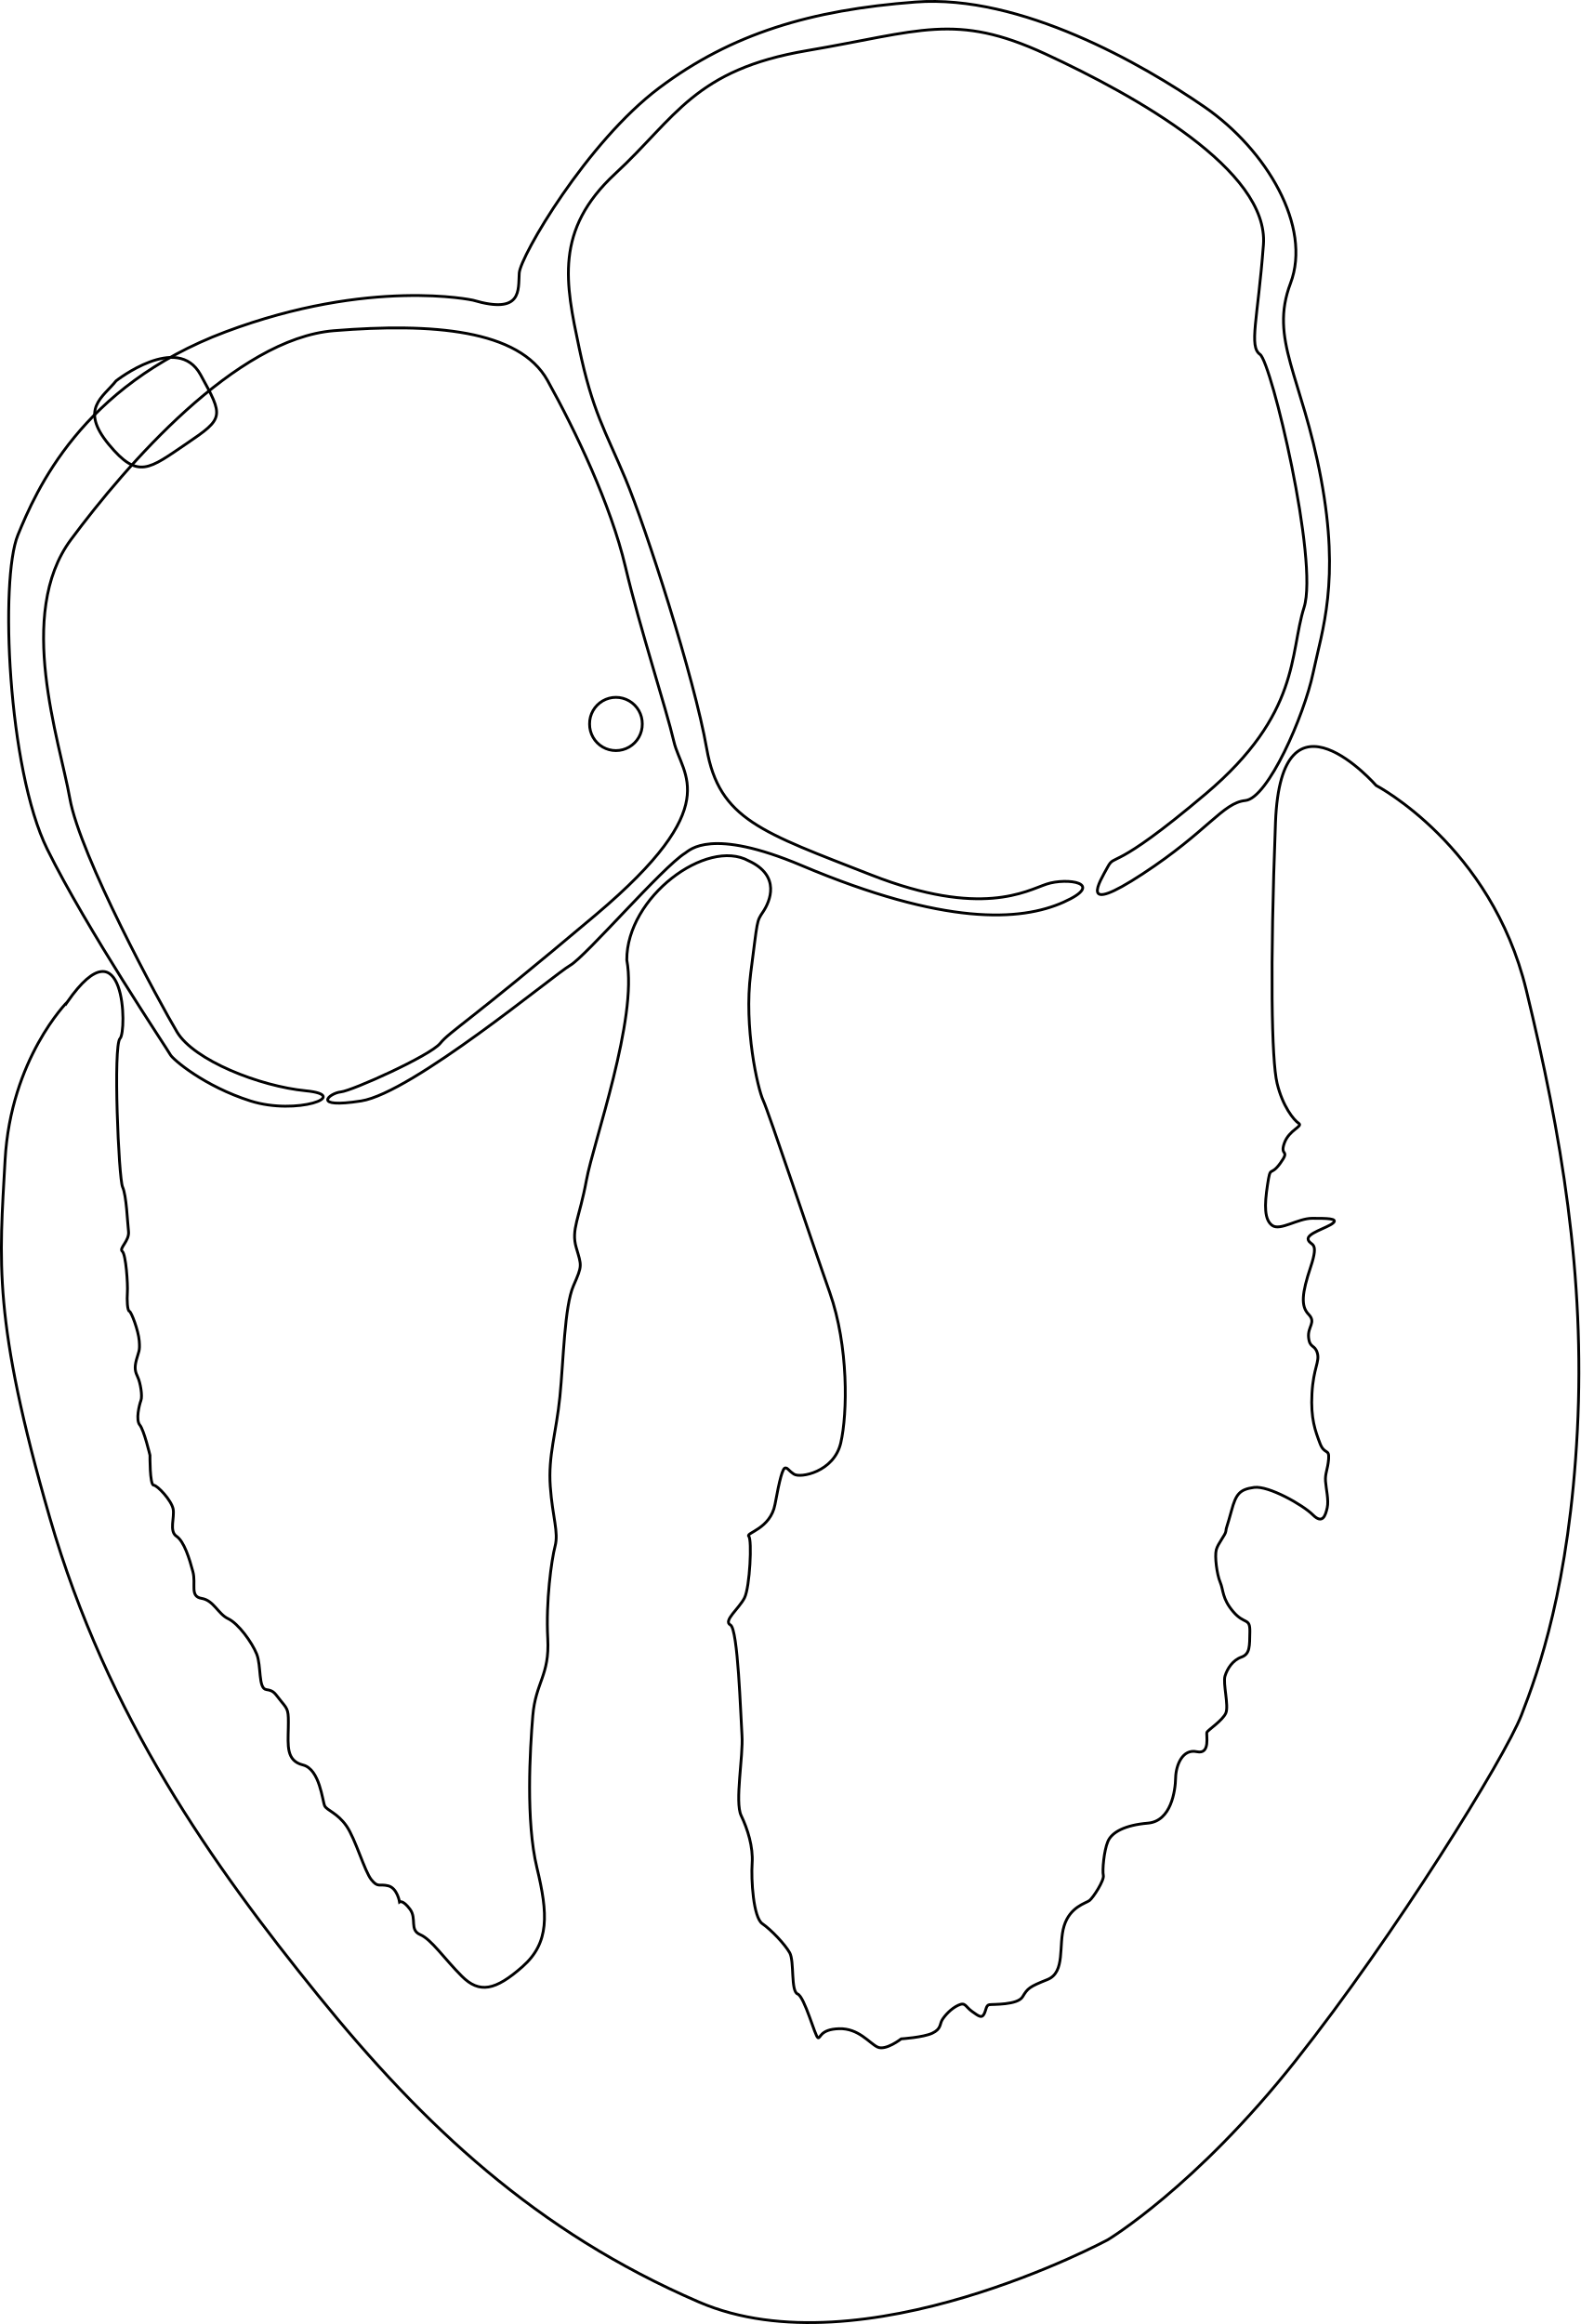
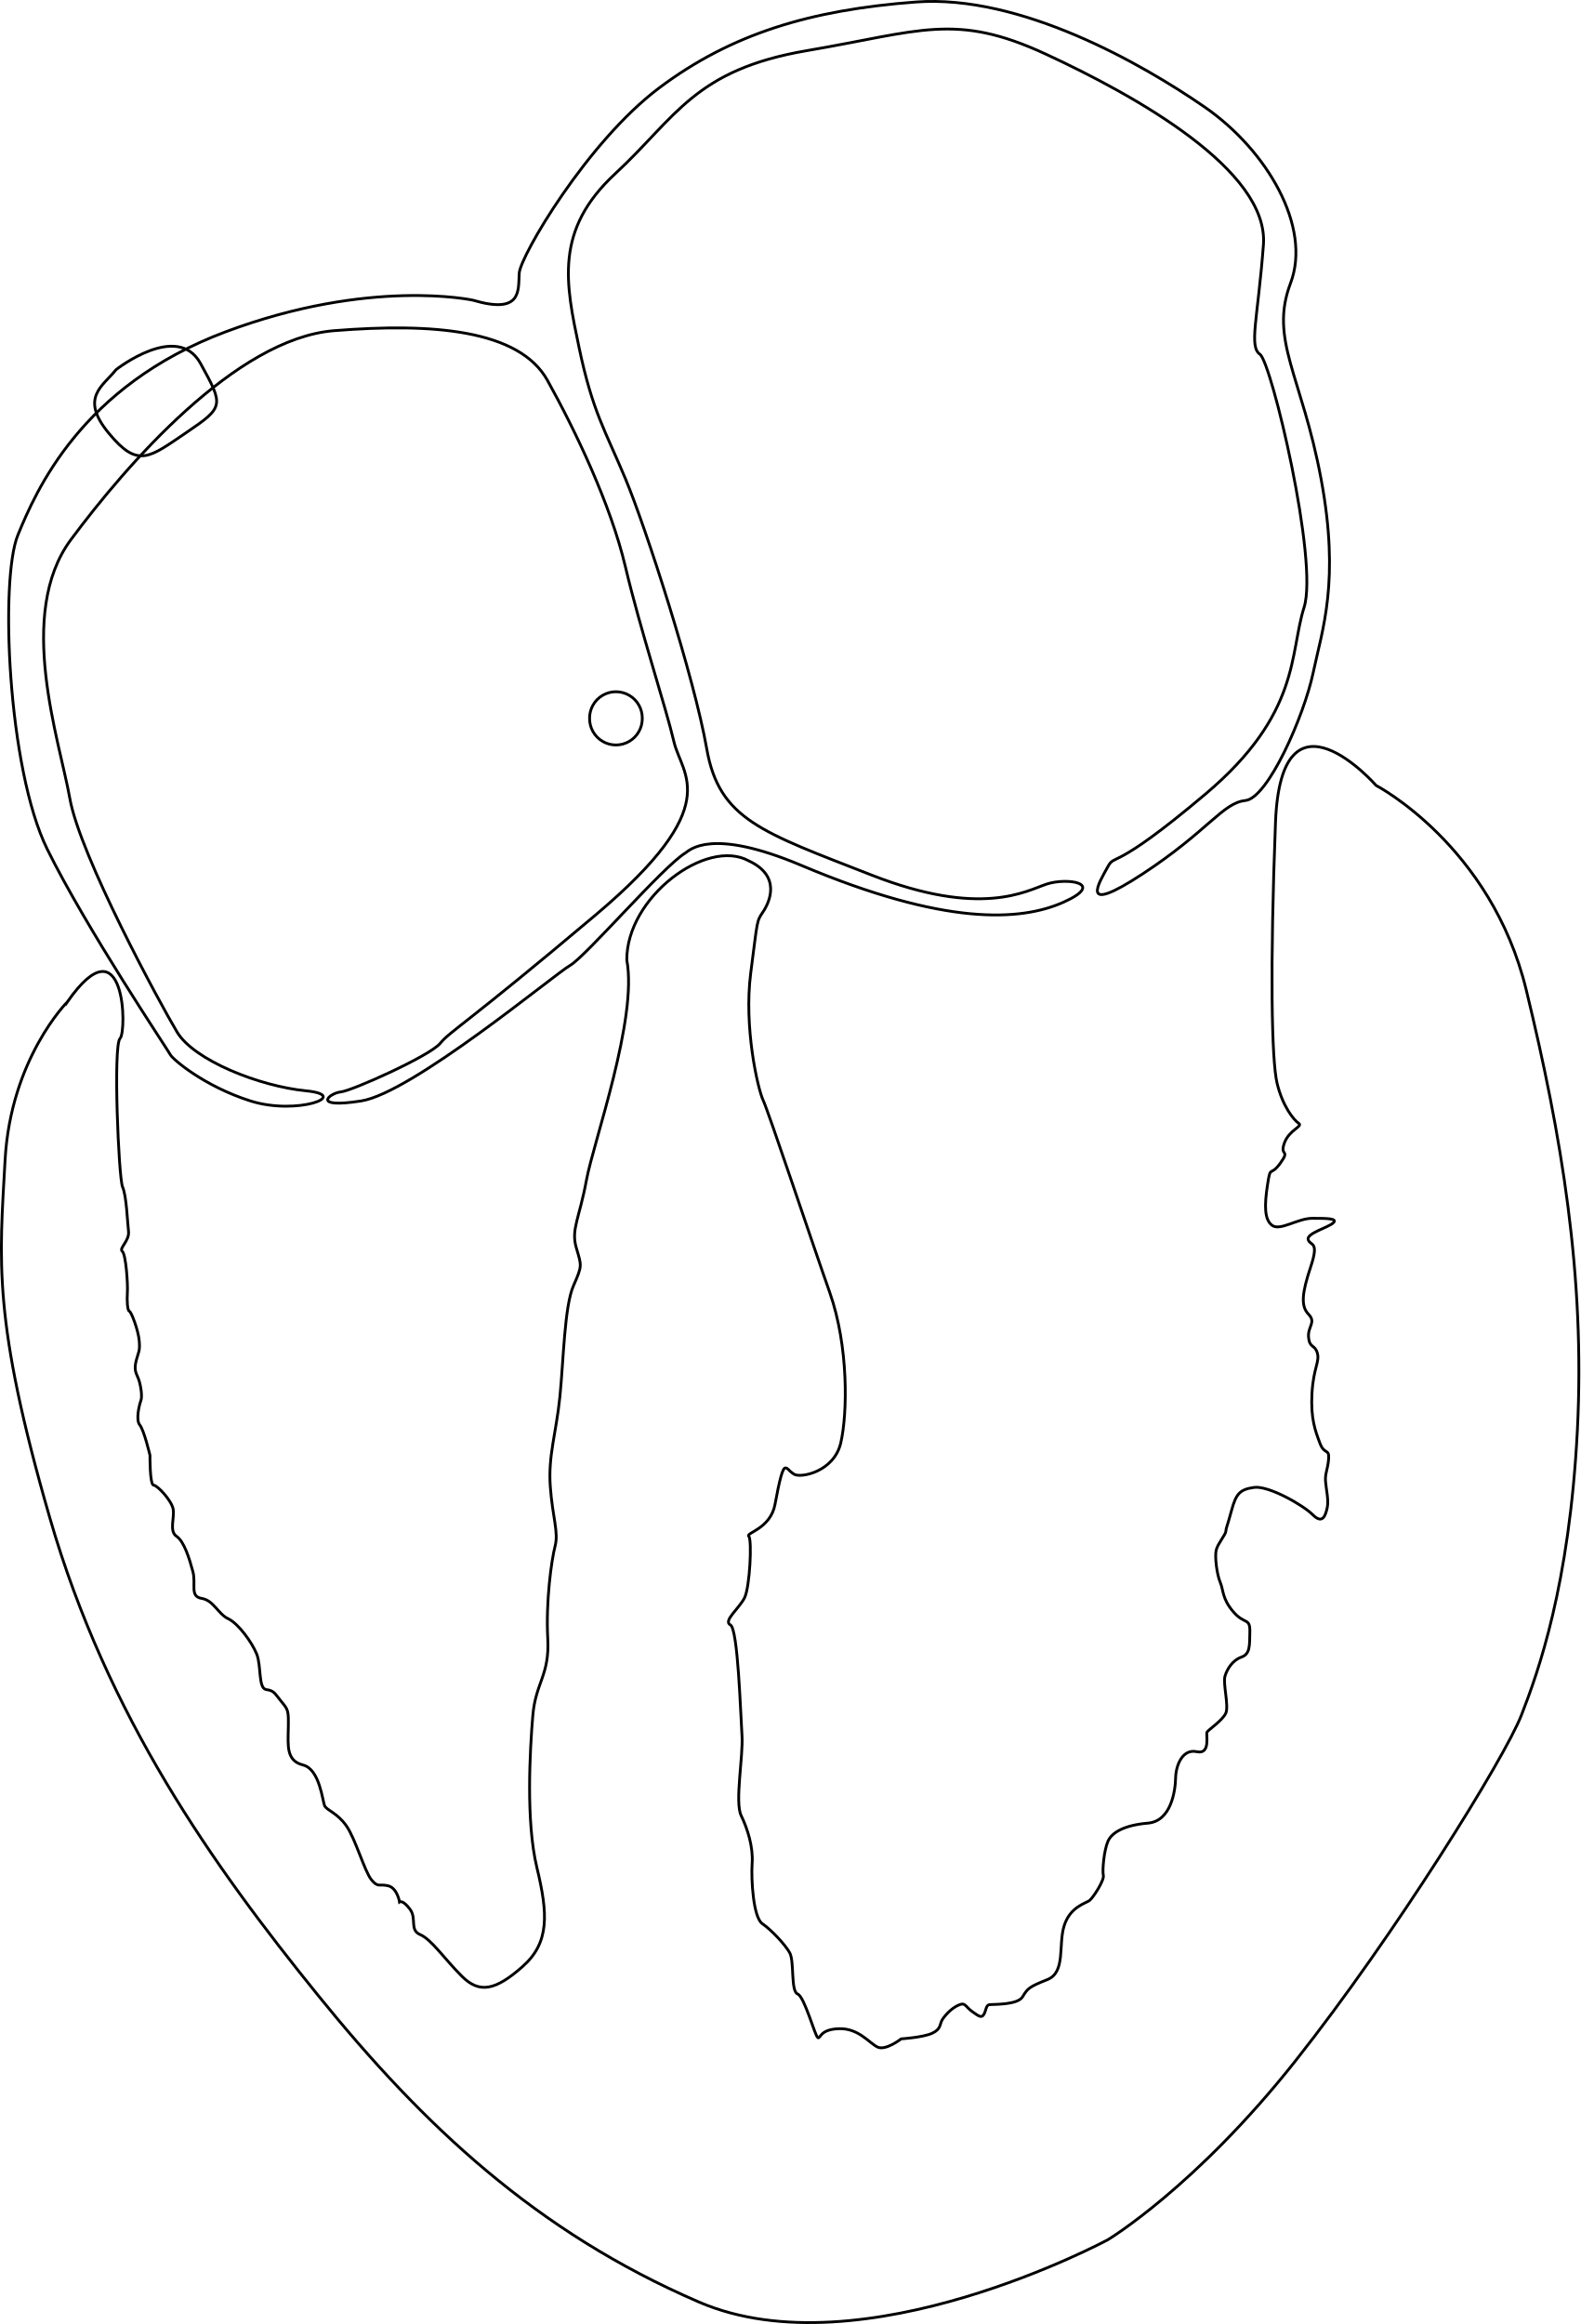
<svg xmlns="http://www.w3.org/2000/svg" id="svg2876" version="1.1" width="564.122" height="829.481">
  <defs id="defs2880">
    </defs>
  <path style="fill:none;stroke:#000000;stroke-width:1px;stroke-linecap:butt;stroke-linejoin:miter;stroke-opacity:1" d="m 24.049,357.592 c 0,0 -20.238,20.238 -22.234,56.439 -1.995,36.201 -4.561,56.724 15.963,127.701 20.523,70.976 58.149,123.995 95.776,170.458 37.626,46.463 77.818,84.374 135.967,109.458 58.149,25.084 145.944,-22.234 145.944,-22.234 0,0 31.355,-18.813 66.986,-63.85 35.631,-45.037 74.682,-108.032 80.668,-123.425 5.986,-15.392 17.103,-46.177 19.953,-101.476 2.85,-55.299 -5.701,-105.752 -18.243,-157.345 -12.542,-51.593 -53.589,-72.972 -53.589,-72.972 0,0 -33.92,-38.766 -35.916,13.112 -1.995,51.878 -1.425,84.944 0.57,93.21 1.995,8.266 5.986,13.112 7.696,14.252 1.71,1.14 -3.421,2.28 -5.131,7.126 -1.71,4.846 2.28,1.995 -1.425,7.126 -3.706,5.131 -3.421,0.285 -4.561,7.696 -1.14,7.411 -1.14,12.542 1.71,14.537 2.85,1.995 9.121,-2.565 14.252,-2.565 5.131,0 9.407,0 7.411,1.71 -1.995,1.71 -9.692,3.706 -8.836,5.986 0.855,2.28 3.991,0.285 0.855,9.692 -3.136,9.407 -3.556,13.959 -0.734,16.882 2.822,2.923 -0.403,4.333 0,8.264 0.403,3.93 2.217,2.419 3.124,5.543 0.907,3.124 -1.411,5.341 -1.915,14.411 -0.504,9.07 1.209,13.404 2.822,17.737 1.612,4.333 3.426,1.814 3.124,5.644 -0.302,3.83 -1.31,5.14 -1.109,7.962 0.202,2.822 1.209,6.752 0.605,9.473 -0.605,2.721 -1.612,6.047 -5.14,2.519 -3.527,-3.527 -15.822,-10.481 -20.962,-9.776 -5.14,0.705 -6.45,2.318 -8.062,8.264 -1.612,5.946 -1.915,6.047 -2.016,7.357 -0.101,1.31 -2.822,4.333 -3.426,6.651 -0.605,2.318 0.202,8.768 1.411,11.59 1.209,2.822 0.605,5.744 4.636,10.481 4.031,4.737 6.047,2.016 5.946,7.155 -0.101,5.14 0.101,7.962 -3.023,9.07 -3.124,1.109 -5.039,4.132 -5.845,6.752 -0.806,2.62 1.411,10.582 0.302,13.202 -1.109,2.62 -6.349,6.047 -6.752,6.853 -0.403,0.806 1.411,8.062 -3.628,6.954 -5.039,-1.109 -7.458,4.737 -7.558,9.372 -0.101,4.636 -1.612,15.419 -9.876,16.125 -8.264,0.705 -12.9,3.225 -14.311,6.551 -1.411,3.326 -2.016,10.38 -1.612,12.093 0.403,1.713 -3.628,7.962 -4.938,8.969 -1.31,1.008 -6.954,2.217 -9.07,9.07 -2.116,6.853 0.605,16.528 -5.946,19.148 -6.551,2.62 -7.055,3.124 -8.869,6.148 -1.814,3.023 -10.683,2.62 -11.892,2.822 -1.209,0.202 -1.109,2.016 -1.915,3.426 -0.806,1.411 -1.713,0.806 -4.233,-1.008 -2.519,-1.814 -2.318,-3.426 -4.938,-2.217 -2.62,1.209 -4.837,3.729 -5.744,5.241 -0.907,1.512 -0.302,3.225 -3.527,4.737 -3.225,1.512 -11.086,2.016 -11.086,2.016 0,0 -5.543,4.333 -8.465,2.923 -2.923,-1.411 -6.752,-6.752 -13.706,-6.551 -6.954,0.202 -6.551,3.628 -7.558,3.225 -1.008,-0.403 -4.737,-14.613 -7.256,-15.621 -2.519,-1.008 -1.109,-11.69 -2.822,-14.714 -1.713,-3.023 -6.551,-8.163 -9.776,-10.38 -3.225,-2.217 -4.031,-15.722 -3.628,-21.567 0.403,-5.845 -1.612,-12.194 -3.93,-17.032 -2.318,-4.837 0.806,-21.164 0.302,-28.621 -0.504,-7.458 -1.411,-37.994 -4.132,-39.405 -2.721,-1.411 3.124,-5.845 5.039,-9.675 1.915,-3.83 2.721,-20.76 1.512,-21.97 -1.209,-1.209 7.76,-2.62 9.372,-11.388 1.612,-8.768 2.721,-13.101 3.729,-13.001 1.008,0.101 0.806,0.705 3.023,2.217 2.217,1.512 14.311,-0.705 16.729,-11.186 2.419,-10.481 2.822,-34.466 -3.93,-53.614 -6.752,-19.148 -21.869,-64.599 -23.784,-68.631 -1.915,-4.031 -6.954,-26.102 -4.434,-45.451 2.519,-19.35 2.016,-18.241 4.434,-21.869 2.419,-3.628 6.415,-12.798 -5.14,-18.14 -15.025,-8.323 -43.643,12.973 -43.537,35.373 3.964,20.953 -11.892,64.902 -14.411,78.608 -2.519,13.706 -5.543,17.536 -3.628,24.086 1.915,6.551 2.217,6.248 -1.008,13.605 -3.225,7.357 -3.527,26.606 -4.837,39.606 -1.31,13 -4.233,20.962 -3.426,32.048 0.806,11.086 3.023,16.225 1.713,21.264 -1.31,5.039 -3.326,19.652 -2.62,32.955 0.705,13.303 -4.333,15.52 -5.341,27.613 -1.008,12.093 -2.526,37.632 1.465,54.165 3.991,16.533 4.561,26.794 -5.131,35.346 -9.692,8.551 -15.393,9.692 -21.664,3.421 -6.271,-6.271 -10.832,-13.112 -14.822,-14.822 -3.991,-1.71 -1.14,-5.701 -3.706,-9.121 -2.565,-3.421 -3.706,-2.565 -3.706,-2.565 0,0 -0.811,-4.947 -4.036,-5.753 -3.225,-0.806 -3.628,0.806 -6.047,-2.217 -2.419,-3.023 -5.644,-14.512 -8.869,-19.148 -3.225,-4.636 -6.954,-5.543 -7.76,-7.155 -0.806,-1.612 -1.713,-13.101 -7.76,-14.613 -6.047,-1.512 -5.341,-6.954 -5.241,-13.202 0.101,-6.248 0,-6.45 -2.419,-9.372 -2.419,-2.923 -2.519,-3.93 -5.442,-4.333 -2.923,-0.403 -1.713,-8.465 -3.426,-12.698 -1.713,-4.233 -6.551,-10.884 -10.179,-12.597 -3.628,-1.713 -5.14,-6.551 -9.473,-7.256 -4.333,-0.705 -1.915,-5.039 -3.124,-9.574 -1.209,-4.535 -3.124,-10.783 -5.845,-12.597 -2.721,-1.814 -0.605,-6.752 -1.209,-9.776 -0.605,-3.023 -5.543,-8.365 -6.954,-8.465 -1.411,-0.101 -1.31,-10.683 -1.31,-10.683 0,0 -2.116,-8.969 -3.628,-10.783 -1.512,-1.814 -0.202,-7.155 0.403,-8.768 0.605,-1.612 -0.202,-6.349 -1.109,-8.264 -0.907,-1.915 -1.31,-3.225 -0.504,-6.248 0.806,-3.023 1.31,-3.023 1.008,-6.752 -0.302,-3.729 -2.822,-10.38 -3.527,-10.582 -0.705,-0.202 -0.907,-3.93 -0.705,-6.752 0.202,-2.822 -0.504,-13.504 -1.814,-14.613 -1.31,-1.109 2.62,-3.729 2.217,-7.155 -0.403,-3.426 -0.705,-12.698 -2.116,-15.822 -1.411,-3.124 -3.426,-50.591 -0.907,-53.01 2.519,-2.419 1.915,-42.73 -18.803,-13.056 z" id="ventricles">
    </path>
-   <path style="fill:none;stroke:#000000;stroke-width:1px;stroke-linecap:butt;stroke-linejoin:miter;stroke-opacity:1" id="avnode" d="m 337.21,294.665 a 9.407,9.407 0 1 1 -18.813,0 9.407,9.407 0 1 1 18.813,0 z" transform="translate(-107.9316,-36.2684)">
+   <path style="fill:none;stroke:#000000;stroke-width:1px;stroke-linecap:butt;stroke-linejoin:miter;stroke-opacity:1" id="avnode" d="m 337.21,294.665 a 9.407,9.407 0 1 1 -18.813,0 9.407,9.407 0 1 1 18.813,0 z" transform="translate(-107.9316,-38.2684)">
    </path>
  <path style="fill:none" id="path3699" d="m 183,191.906 a 17.53,20.951 0 1 1 -35.061,0 17.53,20.951 0 1 1 35.061,0 z" transform="translate(-106.5017,-34.55812)" />
-   <path style="fill:none;stroke:#000000;stroke-width:1px;stroke-linecap:butt;stroke-linejoin:miter;stroke-opacity:1" d="m 41.442,135.934 c 0,0 21.869,-17.233 30.133,-2.217 8.264,15.016 8.465,15.52 -4.938,24.59 -13.404,9.07 -17.334,13.001 -27.815,0.302 -10.481,-12.698 -2.116,-16.729 2.62,-22.675 z" id="sanode">
+   <path style="fill:none;stroke:#000000;stroke-width:1px;stroke-linecap:butt;stroke-linejoin:miter;stroke-opacity:1" d="m 41.442,131.934 c 0,0 21.869,-17.233 30.133,-2.217 8.264,15.016 8.465,15.52 -4.938,24.59 -13.404,9.07 -17.334,13.001 -27.815,0.302 -10.481,-12.698 -2.116,-16.729 2.62,-22.675 z" id="sanode">
    </path>
  <path style="fill:none;stroke:#000000;stroke-width:1px;stroke-linecap:butt;stroke-linejoin:miter;stroke-opacity:1" d="m 168.827,107.143 c 0,0 -36.684,-8.062 -88.282,11.287 -51.599,19.35 -67.724,56.839 -74.173,72.561 -6.45,15.722 -3.628,83.445 10.481,112.066 14.109,28.621 43.133,71.755 43.94,73.367 0.806,1.612 12.093,11.287 28.621,16.528 16.528,5.241 36.28,-2.016 19.753,-3.628 -16.528,-1.612 -39.909,-10.884 -45.955,-20.962 -6.047,-10.078 -34.668,-62.886 -38.296,-83.445 -3.628,-20.559 -19.35,-65.708 0.403,-92.314 19.753,-26.606 58.855,-71.755 93.926,-74.576 35.071,-2.822 66.111,-0.403 76.189,17.737 10.078,18.14 22.575,44.343 27.815,66.514 5.241,22.171 14.512,50.39 17.334,62.483 2.822,12.093 18.543,22.575 -27.815,61.677 -46.358,39.102 -52.002,41.521 -55.63,45.955 -3.628,4.434 -31.443,16.931 -35.474,17.334 -4.031,0.403 -10.884,6.047 7.256,3.225 18.14,-2.822 68.933,-45.149 74.576,-48.374 5.644,-3.225 32.843,-34.938 41.118,-40.11 1.612,-1.008 9.07,-9.272 41.521,4.434 51.113,21.588 78.205,19.954 93.523,13.101 15.318,-6.853 1.209,-8.869 -6.047,-6.45 -7.256,2.419 -23.381,12.093 -62.483,-3.225 -39.102,-15.318 -54.421,-19.753 -58.855,-45.149 -4.434,-25.396 -21.768,-79.011 -29.024,-96.345 -7.256,-17.334 -11.69,-23.784 -16.528,-46.761 -4.837,-22.978 -8.869,-41.924 12.9,-62.08 21.768,-20.156 28.218,-37.087 68.53,-43.94 40.312,-6.853 52.808,-13.706 85.058,1.209 32.249,14.915 79.817,41.521 77.801,68.127 -2.016,26.606 -5.241,36.28 -1.209,39.102 4.031,2.822 20.962,73.77 15.722,90.298 -5.241,16.528 -1.209,37.893 -35.071,66.514 -33.862,28.621 -32.249,20.962 -35.071,26.203 -2.822,5.241 -10.884,17.737 12.497,2.419 23.381,-15.318 28.621,-25.396 36.684,-26.203 8.062,-0.806 20.962,-30.234 24.187,-45.552 3.225,-15.318 9.675,-32.652 2.822,-69.336 C 464.714,134.151 453.023,121.252 460.683,101.096 468.342,80.94 452.217,53.528 430.046,38.21 407.874,22.891 364.338,-2.102 326.848,0.72 289.358,3.542 261.14,12.007 235.341,31.357 c -25.799,19.35 -49.583,60.064 -49.986,66.111 -0.403,6.047 1.209,14.915 -16.528,9.675 z" id="atria">
    </path>
</svg>
